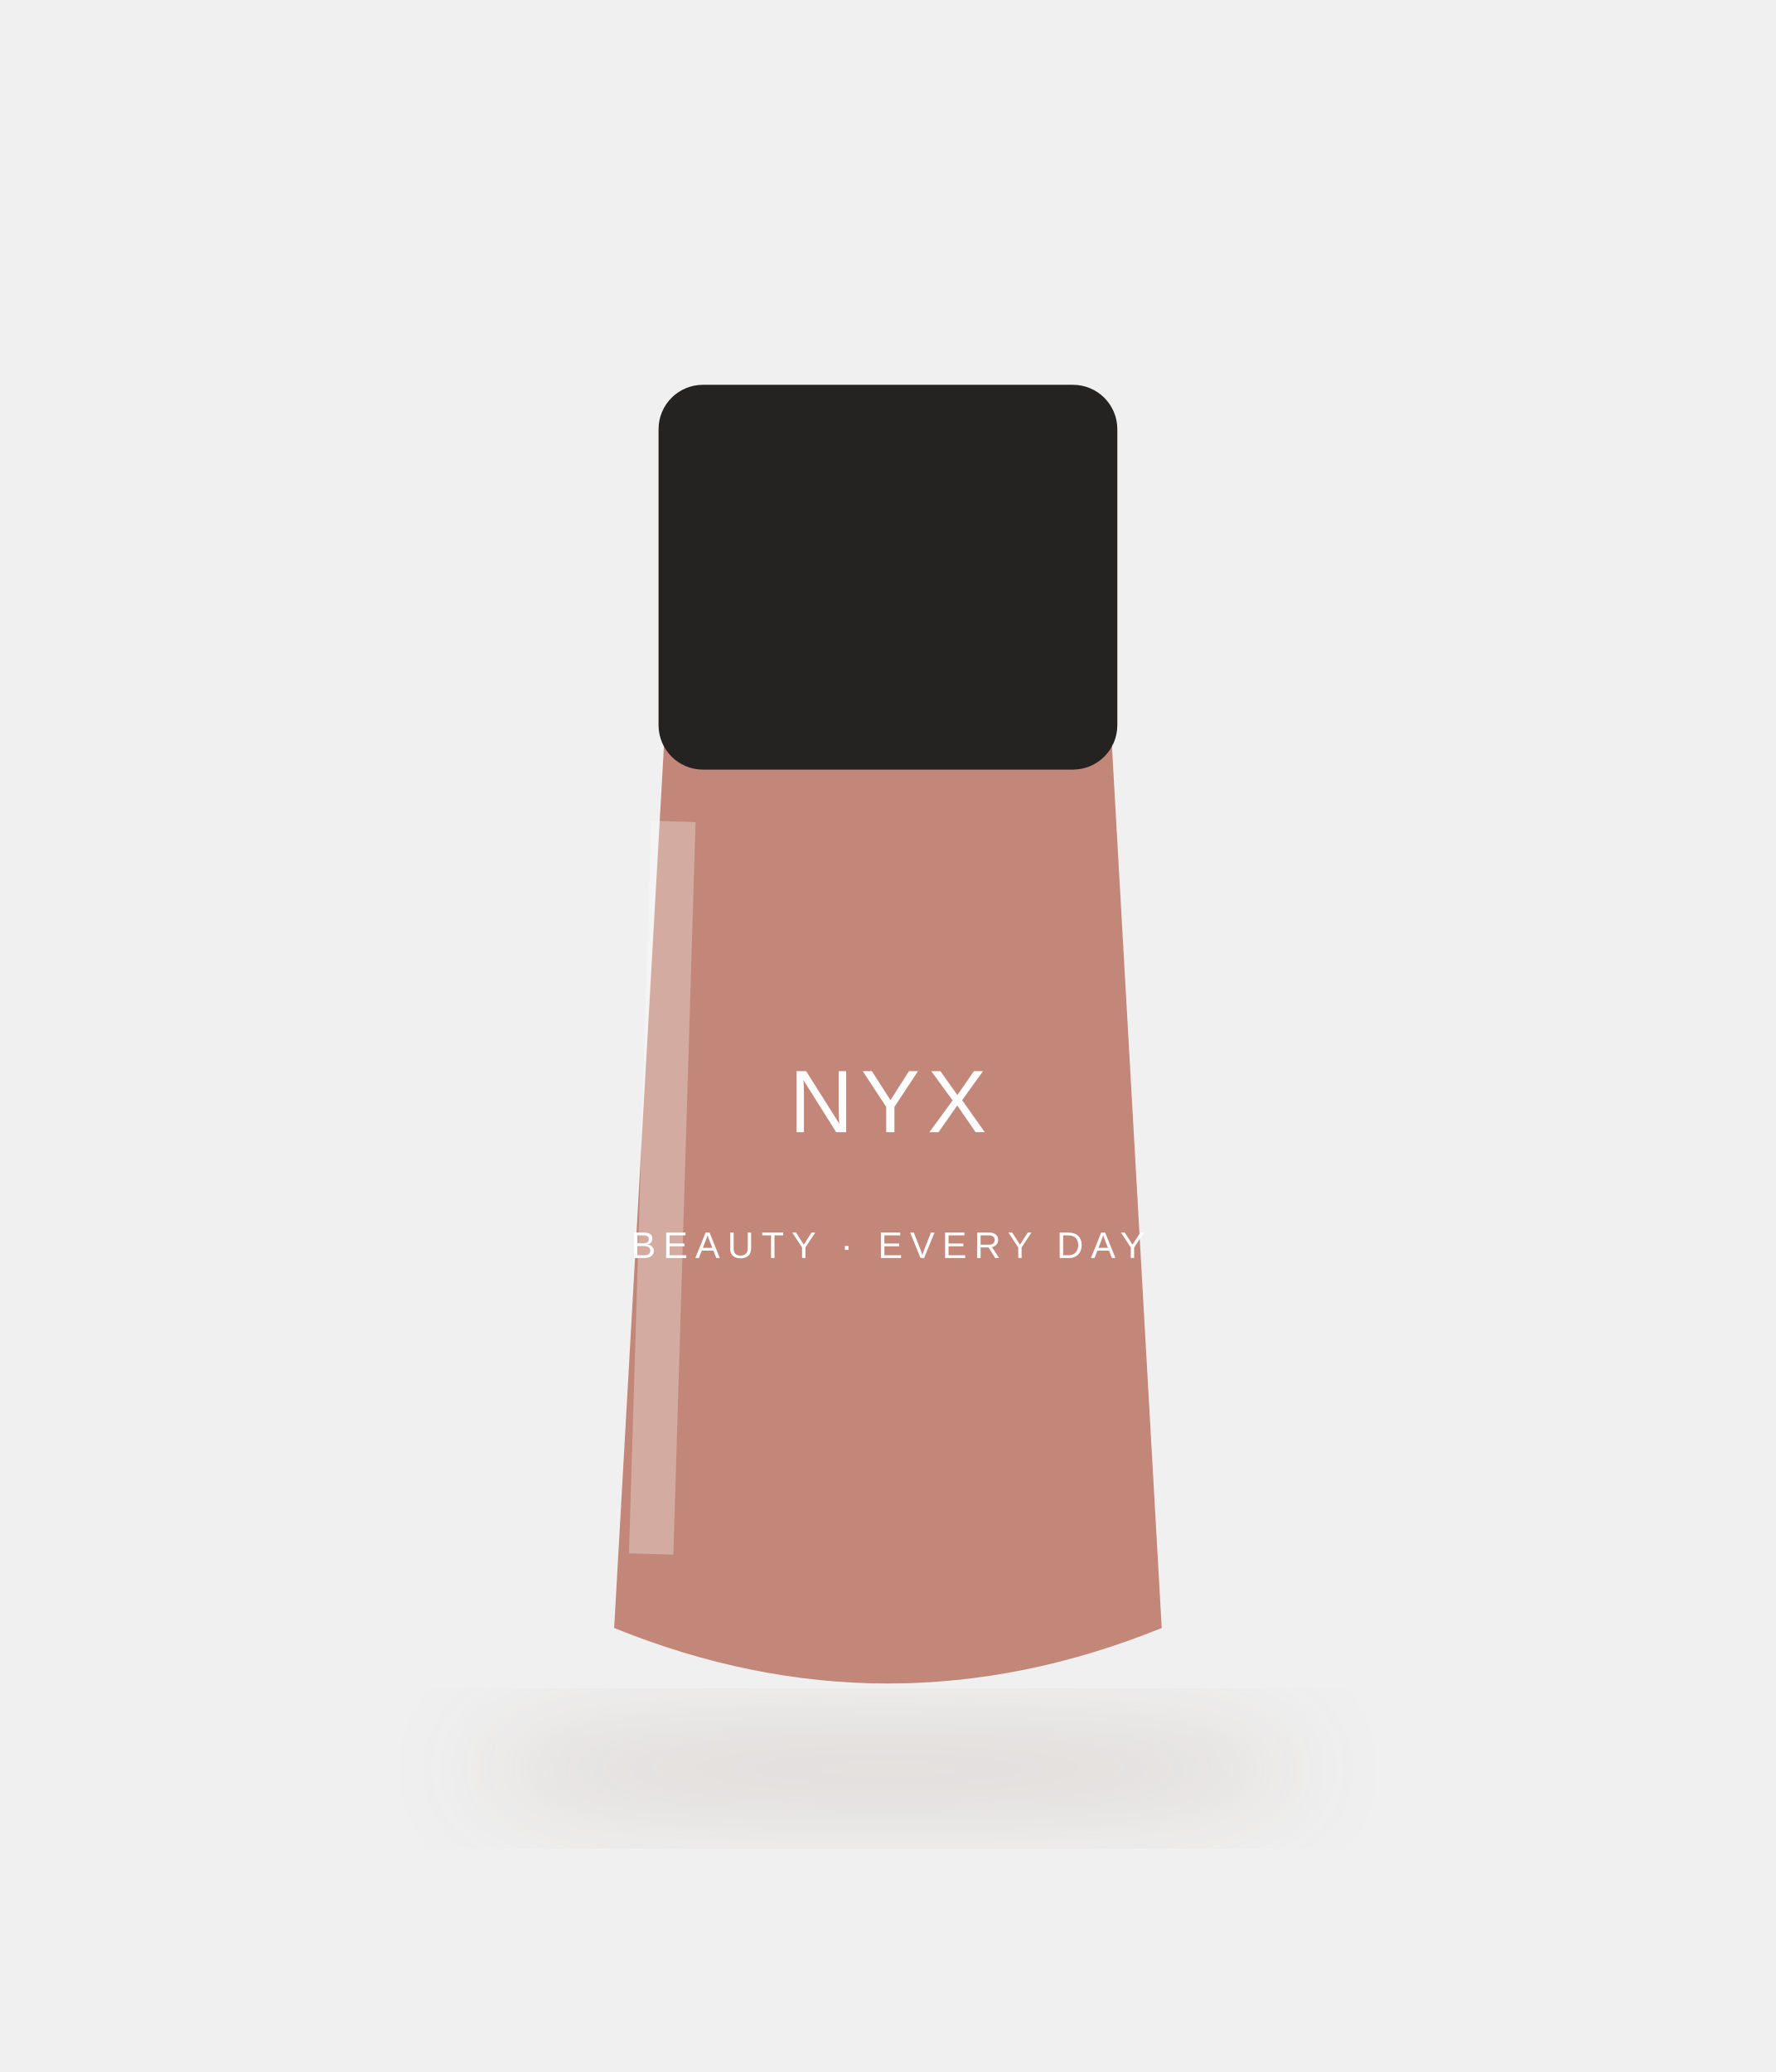
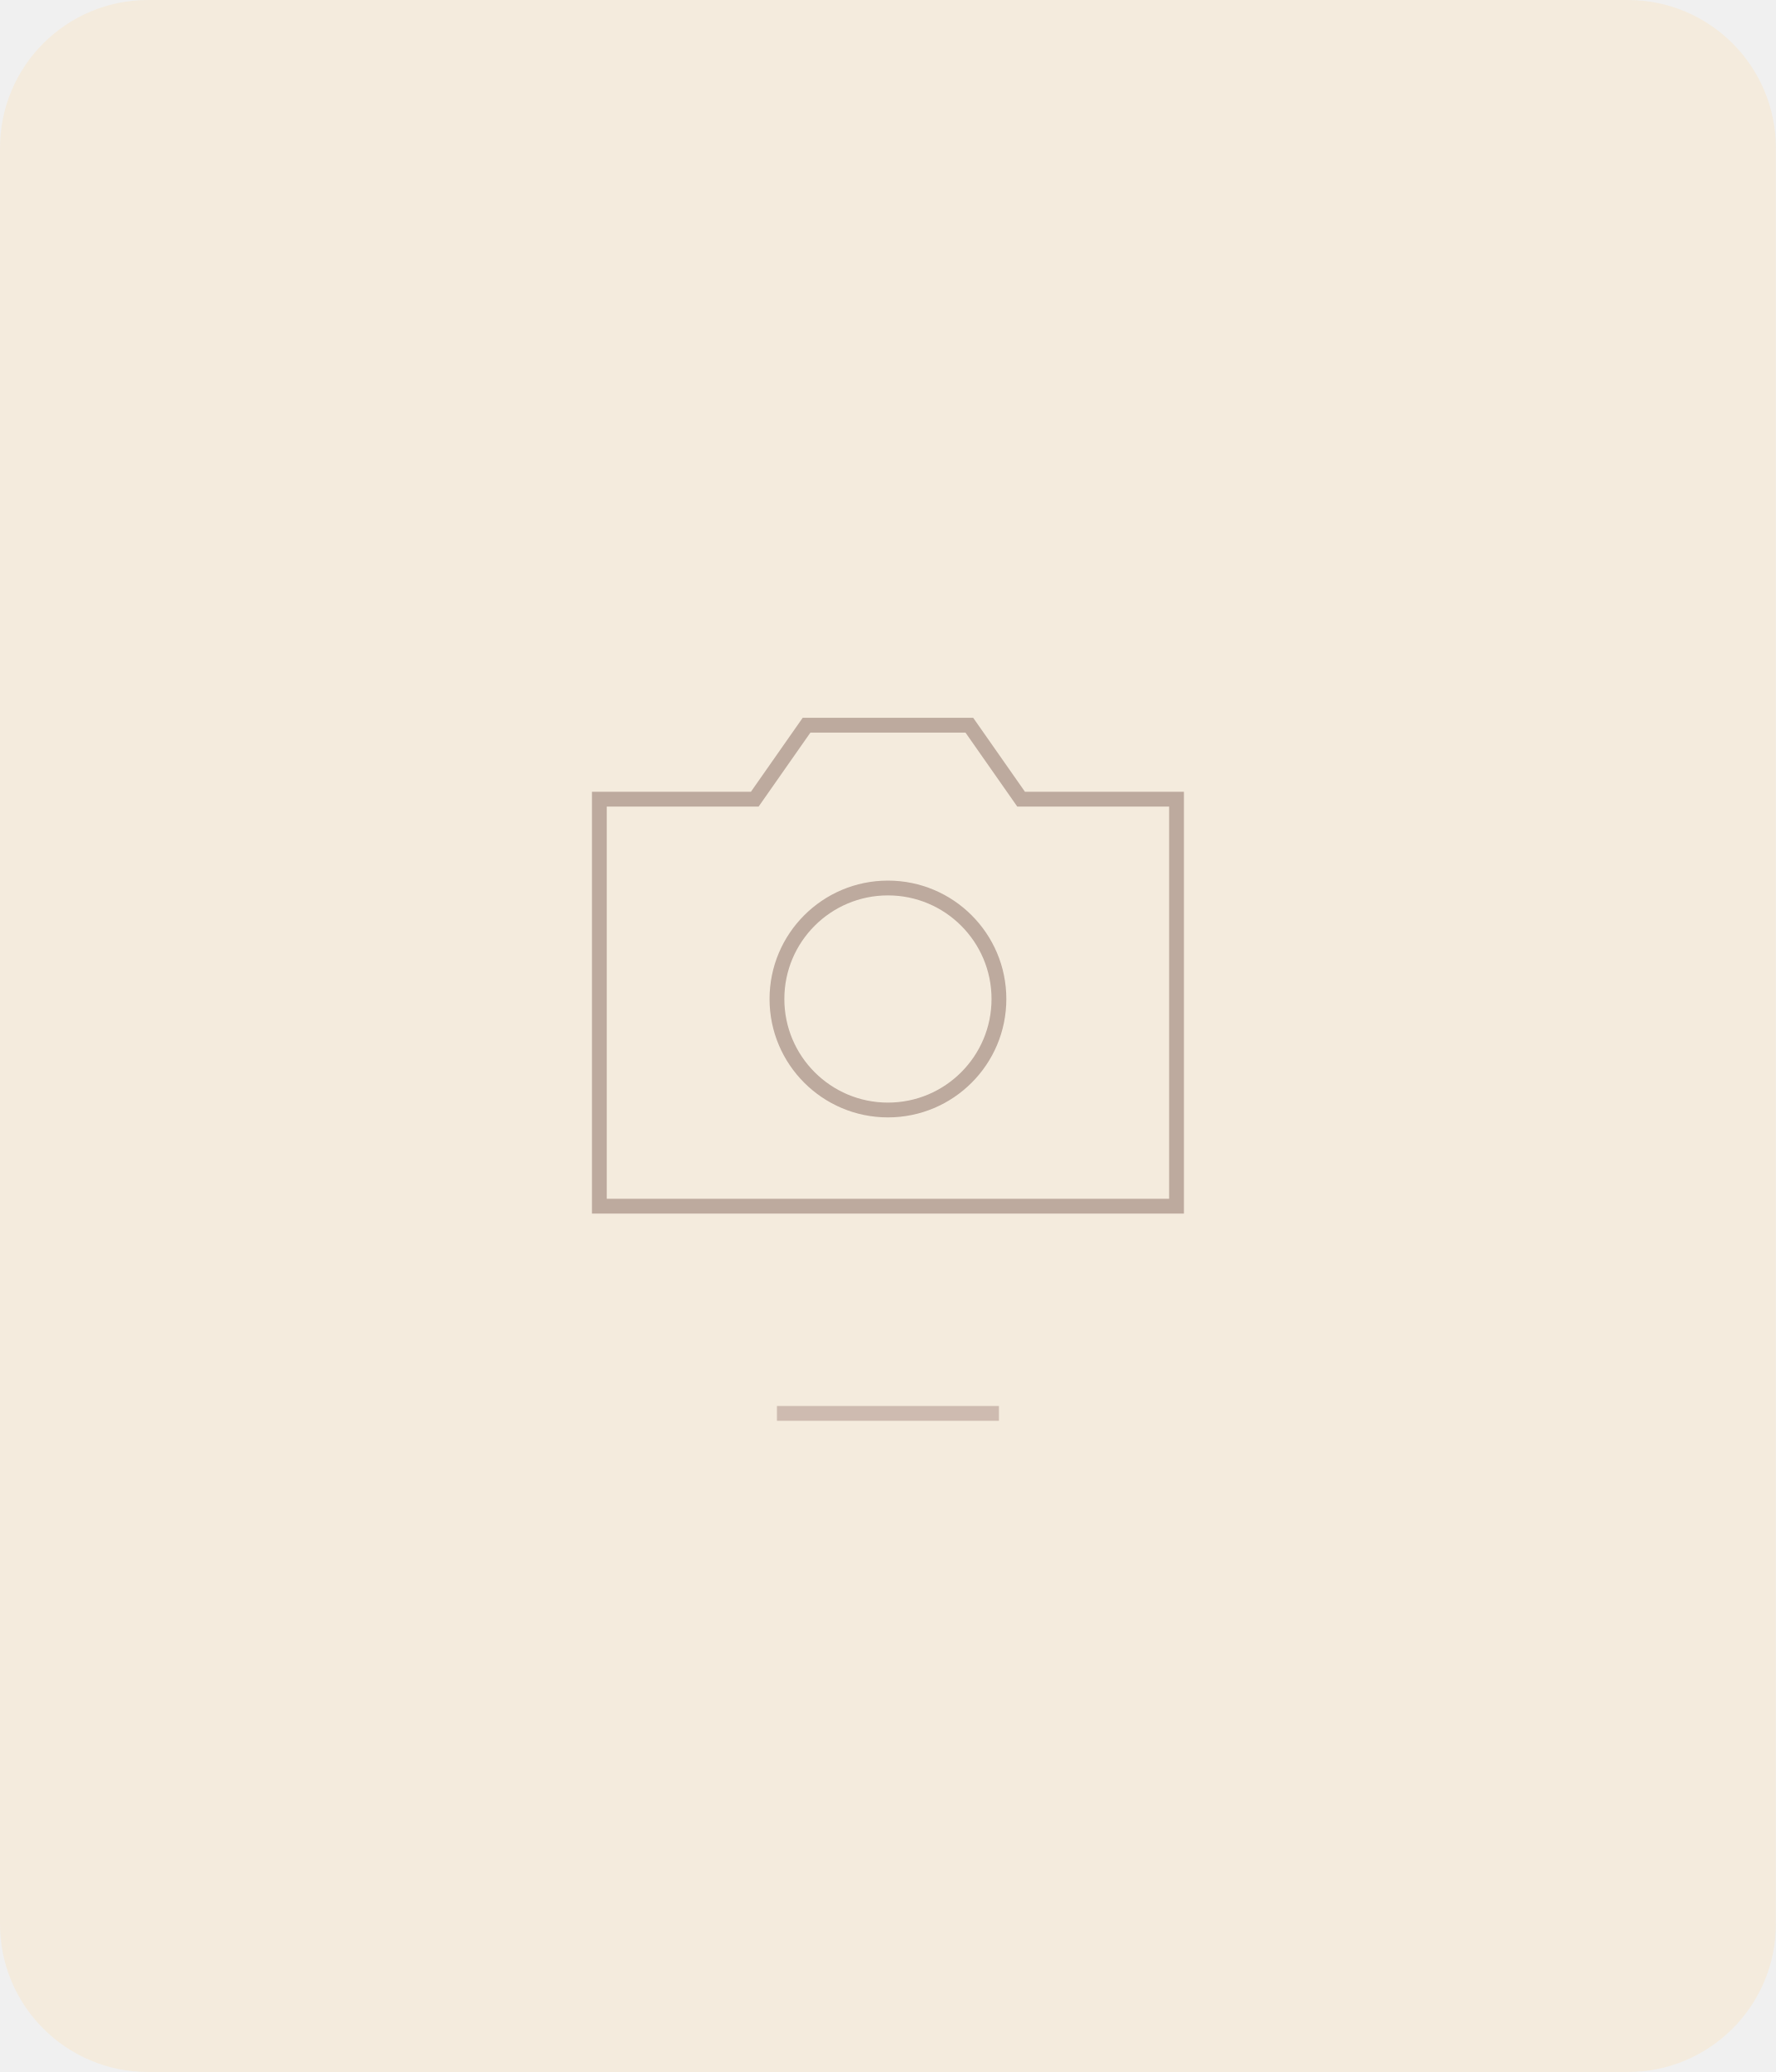
<svg xmlns="http://www.w3.org/2000/svg" width="240" height="280" viewBox="0 0 240 280">
-   <defs>
-     <filter id="s">
-       <feGaussianBlur stdDeviation="7" />
-     </filter>
-   </defs>
-   <ellipse cx="120" cy="239" rx="56" ry="9" fill="#71503a" opacity=".12" filter="url(#s)" />
-   <path d="M90 96 L150 96 L157 220 Q120 235 83 220Z" fill="#c28779" />
-   <rect x="89" y="52" width="62" height="52" rx="6" fill="#252222" />
-   <path d="M91 111L88 210" stroke="#fff" opacity=".3" stroke-width="6" />
-   <text x="120" y="153" text-anchor="middle" font-family="Arial" font-size="12" letter-spacing="1" fill="#fff">NYX</text>
-   <text x="120" y="170" text-anchor="middle" font-family="Arial" font-size="5" letter-spacing="1" fill="#fff">BEAUTY · EVERY DAY</text>
+   <rect width="240" height="280" rx="20" fill="#F4EBDD" />
+   <g fill="none" stroke="#BDAA9E" stroke-width="2">
+     <path d="M81 108h21l7-10h22l7 10h21v55H81z" />
+     <circle cx="120" cy="135" r="15" />
+   </g>
+   <path d="M105 191h30" stroke="#CEBBB0" stroke-width="2" />
</svg>
